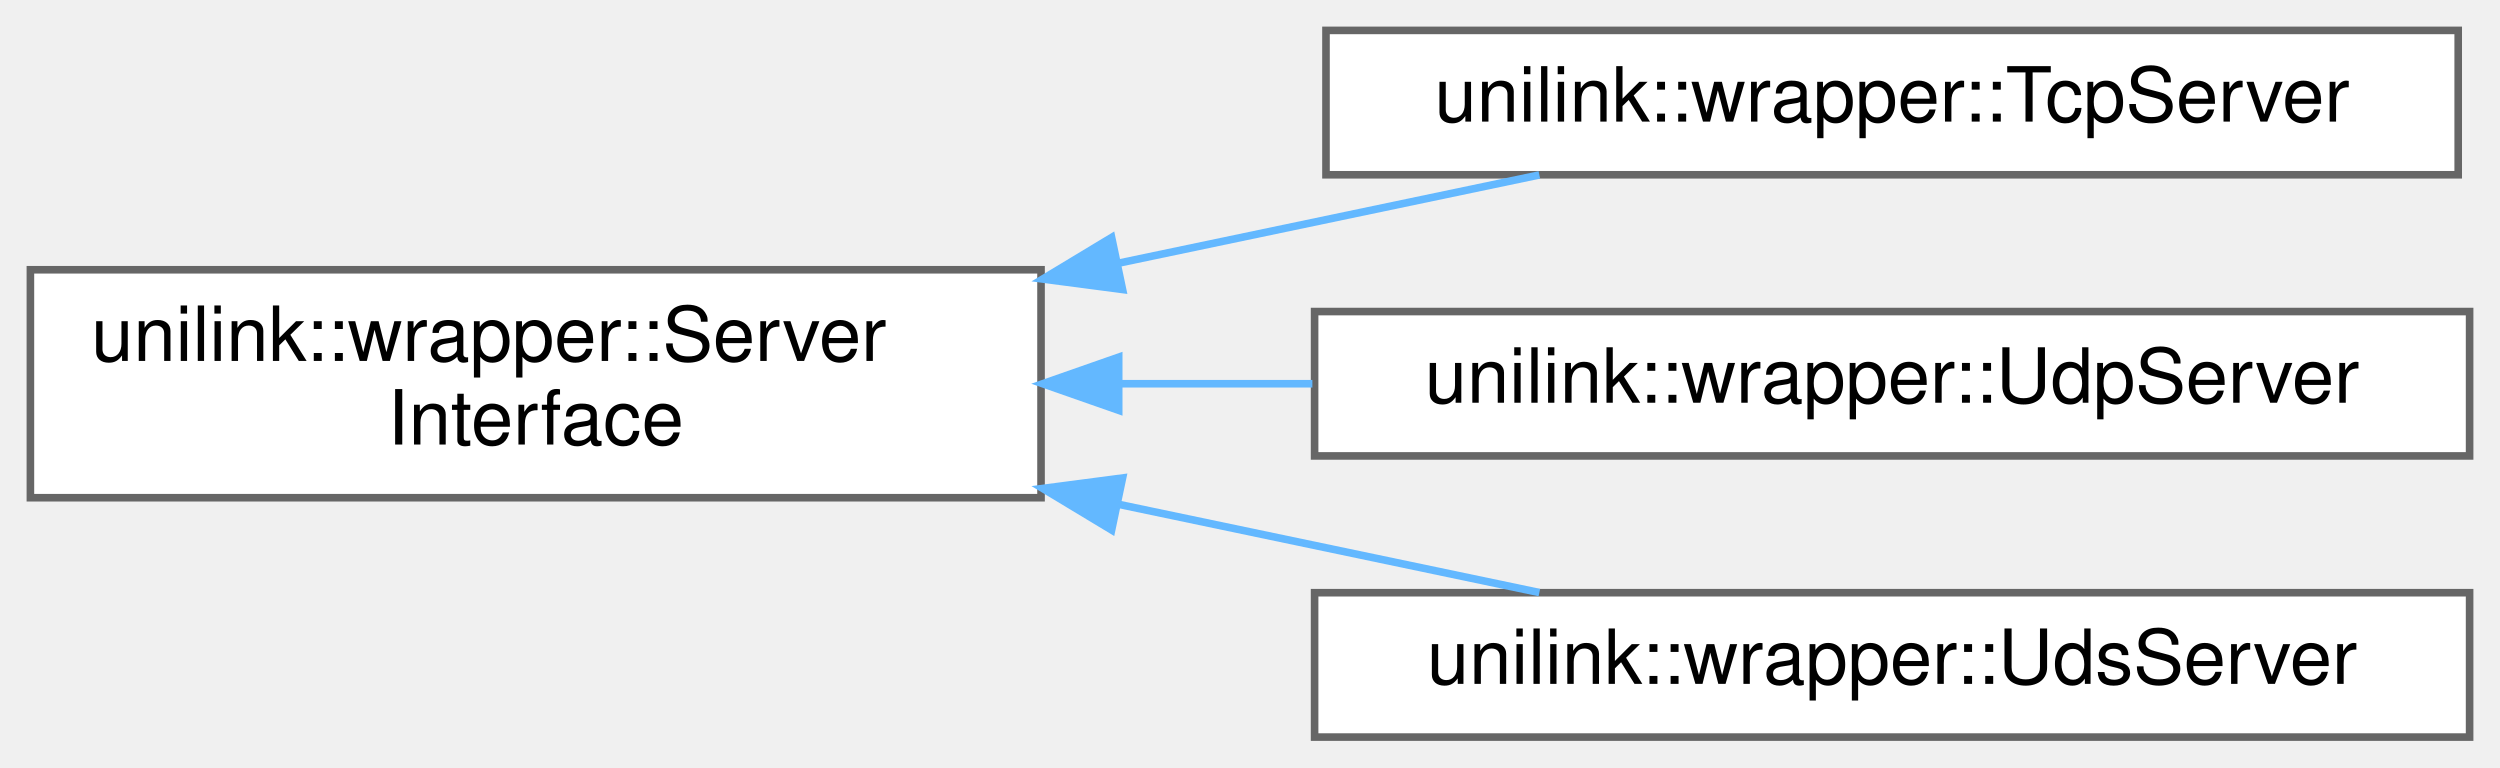
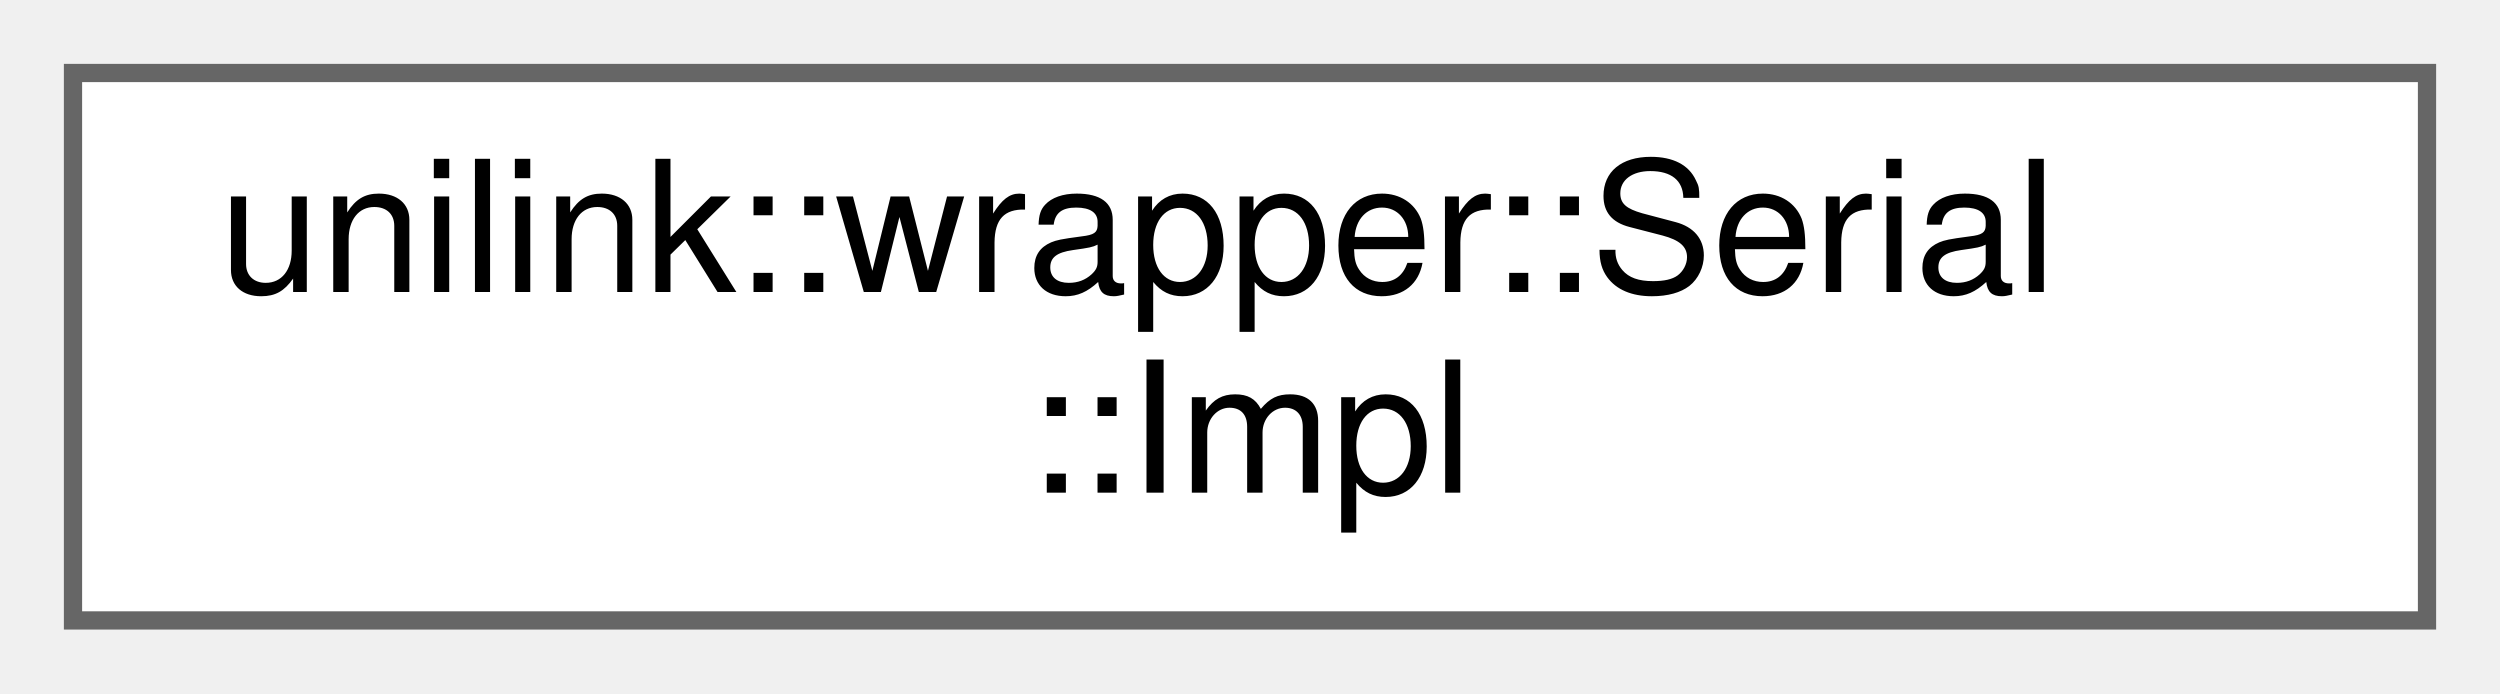
- <svg xmlns="http://www.w3.org/2000/svg" xmlns:xlink="http://www.w3.org/1999/xlink" width="329pt" height="101pt" viewBox="0.00 0.00 329.00 101.00">
-   <g id="graph0" class="graph" transform="scale(1 1) rotate(0) translate(4 97)">
+ <svg xmlns="http://www.w3.org/2000/svg" xmlns:xlink="http://www.w3.org/1999/xlink" width="137pt" height="38pt" viewBox="0.00 0.00 137.00 38.00">
+   <g id="graph0" class="graph" transform="scale(1 1) rotate(0) translate(4 34)">
    <g id="Node000000" class="node">
      <g id="a_Node000000">
-         <a xlink:href="classunilink_1_1wrapper_1_1ServerInterface.html" target="_top" xlink:title="Interface for 1:N server communication (e.g., TcpServer)">
-           <polygon fill="white" stroke="#666666" points="133,-61.5 0,-61.5 0,-31.5 133,-31.5 133,-61.5" />
-           <text text-anchor="start" x="8" y="-49.5" font-family="Helvetica,sans-Serif" font-size="10.00">unilink::wrapper::Server</text>
-           <text text-anchor="middle" x="66.5" y="-38.5" font-family="Helvetica,sans-Serif" font-size="10.00">Interface</text>
-         </a>
-       </g>
-     </g>
-     <g id="Node000001" class="node">
-       <g id="a_Node000001">
-         <a xlink:href="classunilink_1_1wrapper_1_1TcpServer.html" target="_top" xlink:title="Modernized TCP Server Wrapper.">
-           <polygon fill="white" stroke="#666666" points="319.5,-93 170.5,-93 170.5,-74 319.5,-74 319.5,-93" />
-           <text text-anchor="middle" x="245" y="-81" font-family="Helvetica,sans-Serif" font-size="10.00">unilink::wrapper::TcpServer</text>
-         </a>
-       </g>
-     </g>
-     <g id="edge43_Node000000_Node000001" class="edge">
-       <g id="a_edge43_Node000000_Node000001">
-         <a xlink:title=" ">
-           <path fill="none" stroke="#63b8ff" d="M143.02,-62.33C161.94,-66.3 181.65,-70.43 198.58,-73.98" />
-           <polygon fill="#63b8ff" stroke="#63b8ff" points="143.73,-58.9 133.22,-60.28 142.29,-65.75 143.73,-58.9" />
-         </a>
-       </g>
-     </g>
-     <g id="Node000002" class="node">
-       <g id="a_Node000002">
-         <a xlink:href="classunilink_1_1wrapper_1_1UdpServer.html" target="_top" xlink:title="UDP implementation of ServerInterface using virtual sessions.">
-           <polygon fill="white" stroke="#666666" points="321,-56 169,-56 169,-37 321,-37 321,-56" />
-           <text text-anchor="middle" x="245" y="-44" font-family="Helvetica,sans-Serif" font-size="10.00">unilink::wrapper::UdpServer</text>
-         </a>
-       </g>
-     </g>
-     <g id="edge44_Node000000_Node000002" class="edge">
-       <g id="a_edge44_Node000000_Node000002">
-         <a xlink:title=" ">
-           <path fill="none" stroke="#63b8ff" d="M143.37,-46.5C151.77,-46.5 160.32,-46.5 168.71,-46.5" />
-           <polygon fill="#63b8ff" stroke="#63b8ff" points="143.22,-43 133.22,-46.5 143.22,-50 143.22,-43" />
-         </a>
-       </g>
-     </g>
-     <g id="Node000003" class="node">
-       <g id="a_Node000003">
-         <a xlink:href="classunilink_1_1wrapper_1_1UdsServer.html" target="_top" xlink:title="Modernized UDS Server Wrapper.">
-           <polygon fill="white" stroke="#666666" points="321,-19 169,-19 169,0 321,0 321,-19" />
-           <text text-anchor="middle" x="245" y="-7" font-family="Helvetica,sans-Serif" font-size="10.00">unilink::wrapper::UdsServer</text>
-         </a>
-       </g>
-     </g>
-     <g id="edge45_Node000000_Node000003" class="edge">
-       <g id="a_edge45_Node000000_Node000003">
-         <a xlink:title=" ">
-           <path fill="none" stroke="#63b8ff" d="M143.02,-30.67C161.94,-26.7 181.65,-22.57 198.58,-19.02" />
-           <polygon fill="#63b8ff" stroke="#63b8ff" points="142.29,-27.25 133.22,-32.72 143.73,-34.1 142.29,-27.25" />
+         <a xlink:href="structunilink_1_1wrapper_1_1Serial_1_1Impl.html" target="_top" xlink:title=" ">
+           <polygon fill="white" stroke="#666666" points="129,-30 0,-30 0,0 129,0 129,-30" />
+           <text text-anchor="start" x="8" y="-18" font-family="Helvetica,sans-Serif" font-size="10.00">unilink::wrapper::Serial</text>
+           <text text-anchor="middle" x="64.5" y="-7" font-family="Helvetica,sans-Serif" font-size="10.00">::Impl</text>
        </a>
      </g>
    </g>
  </g>
</svg>
